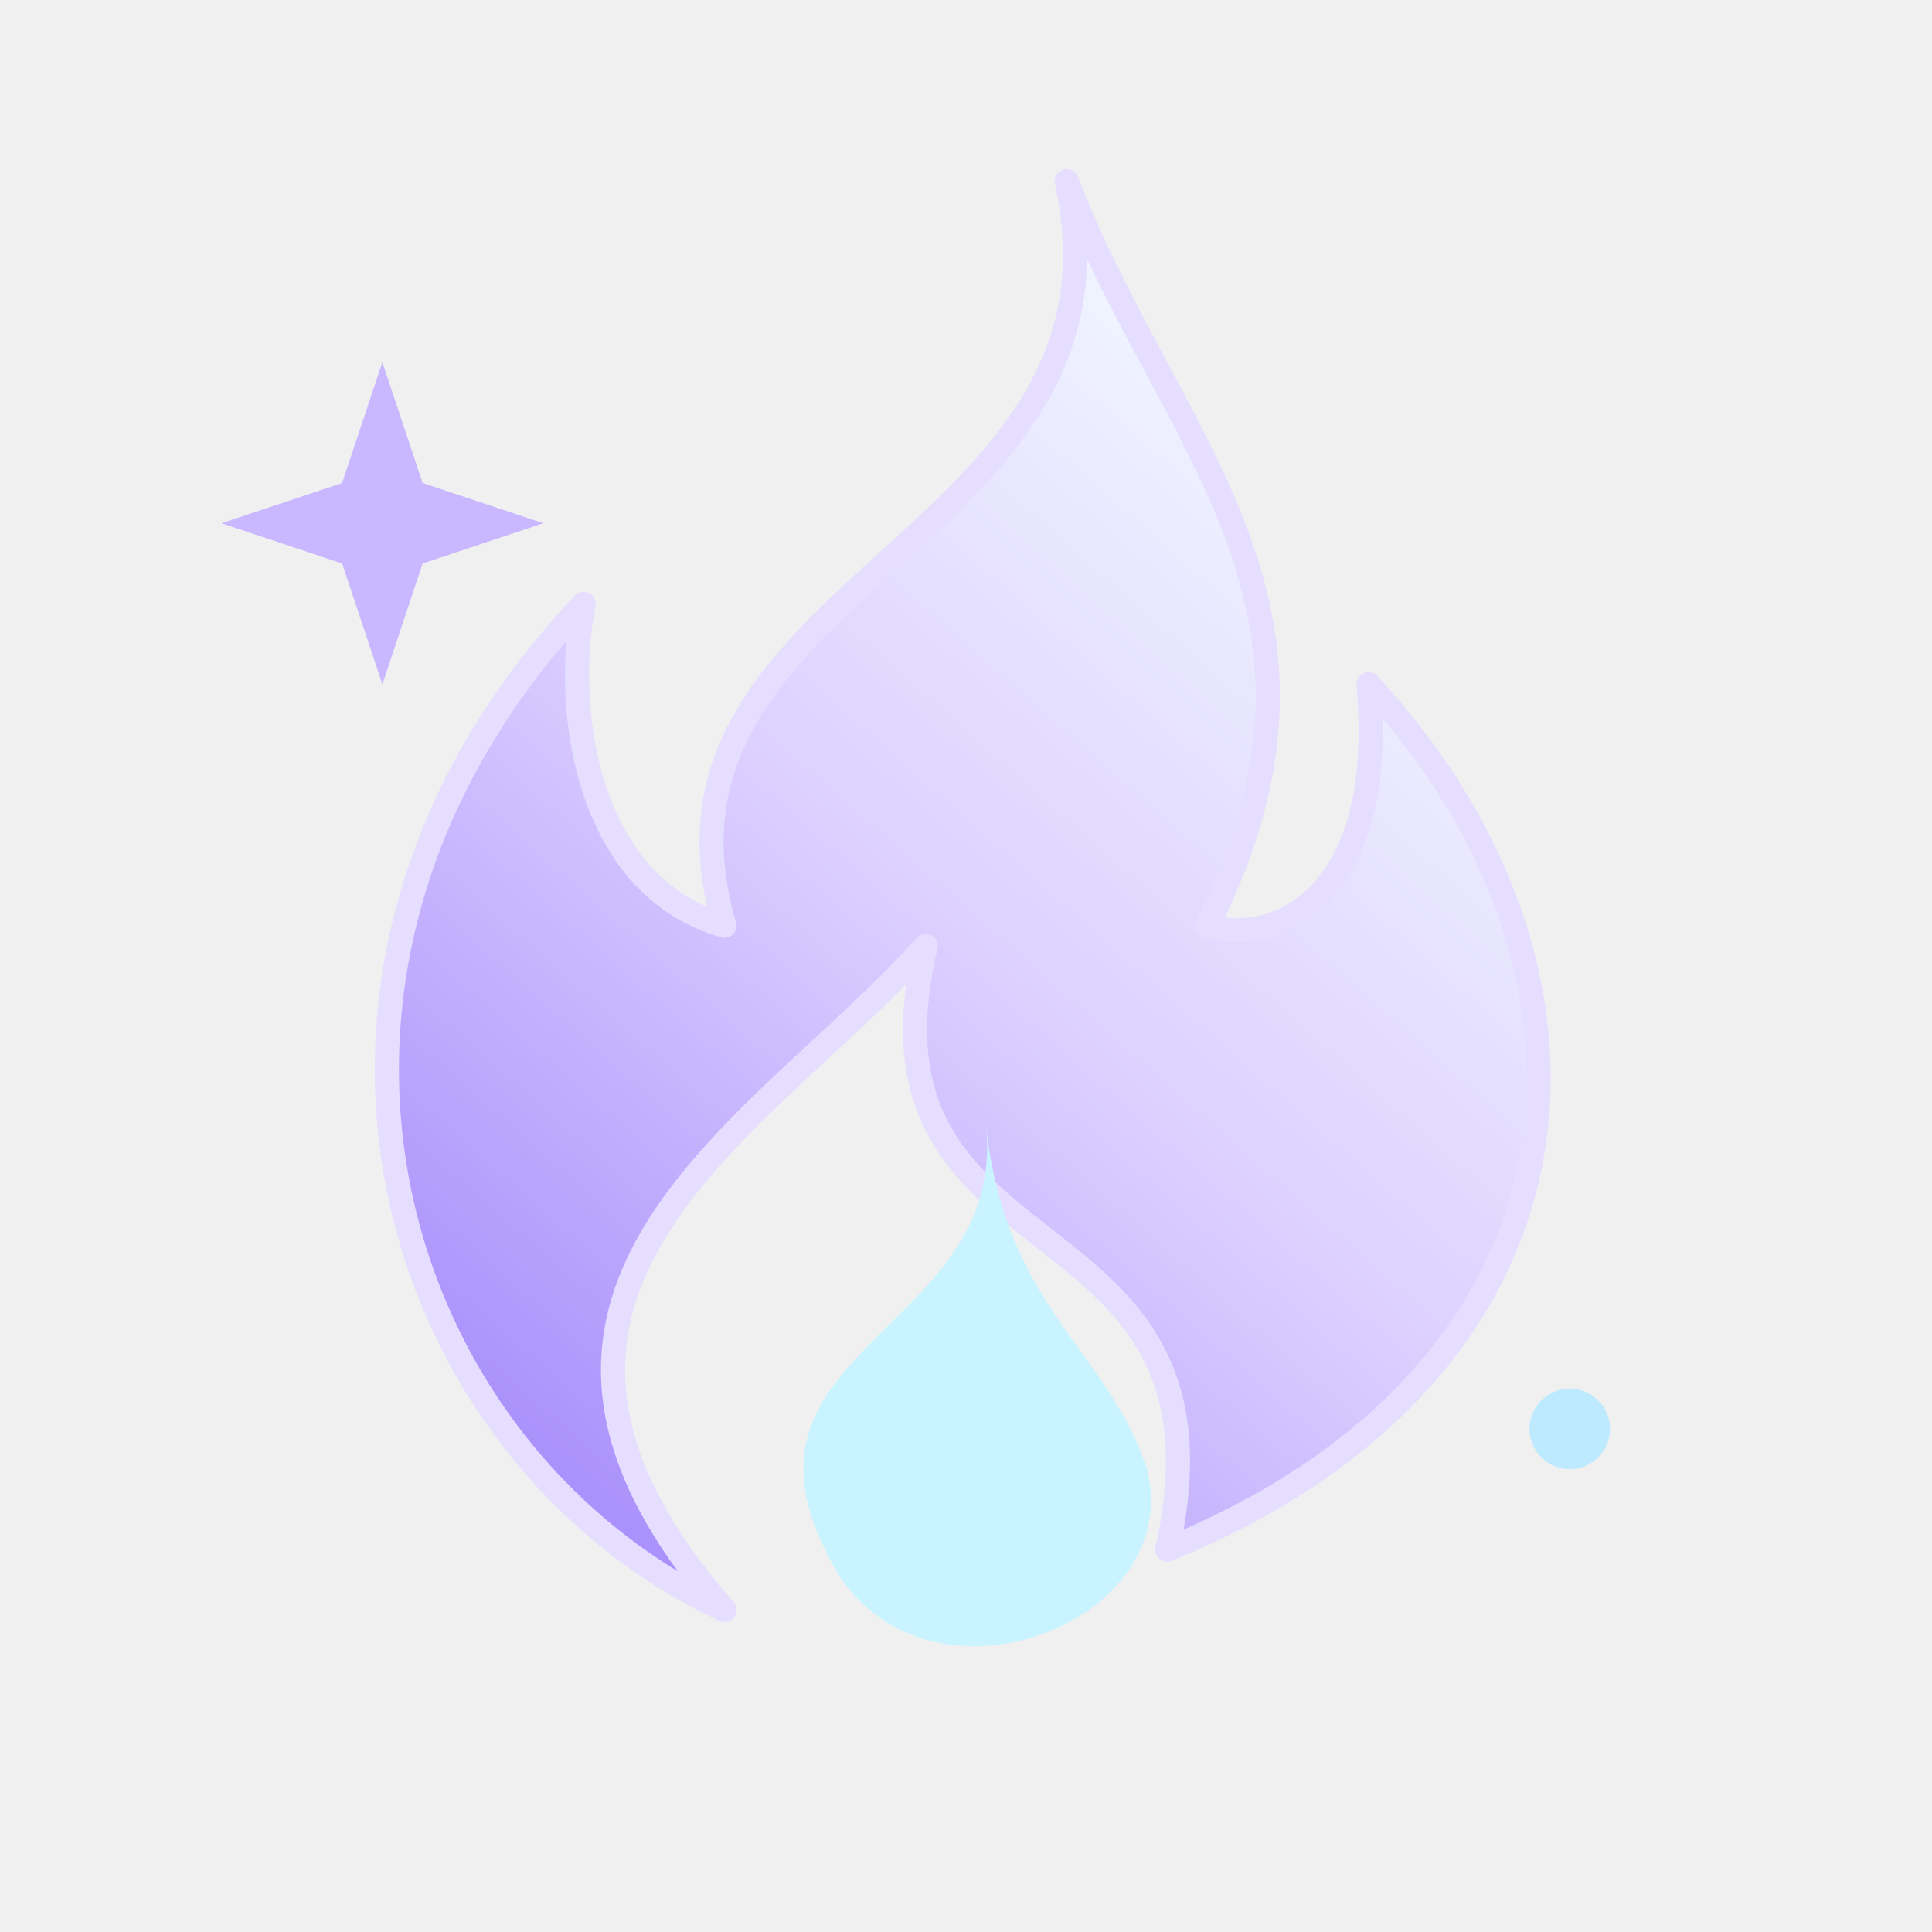
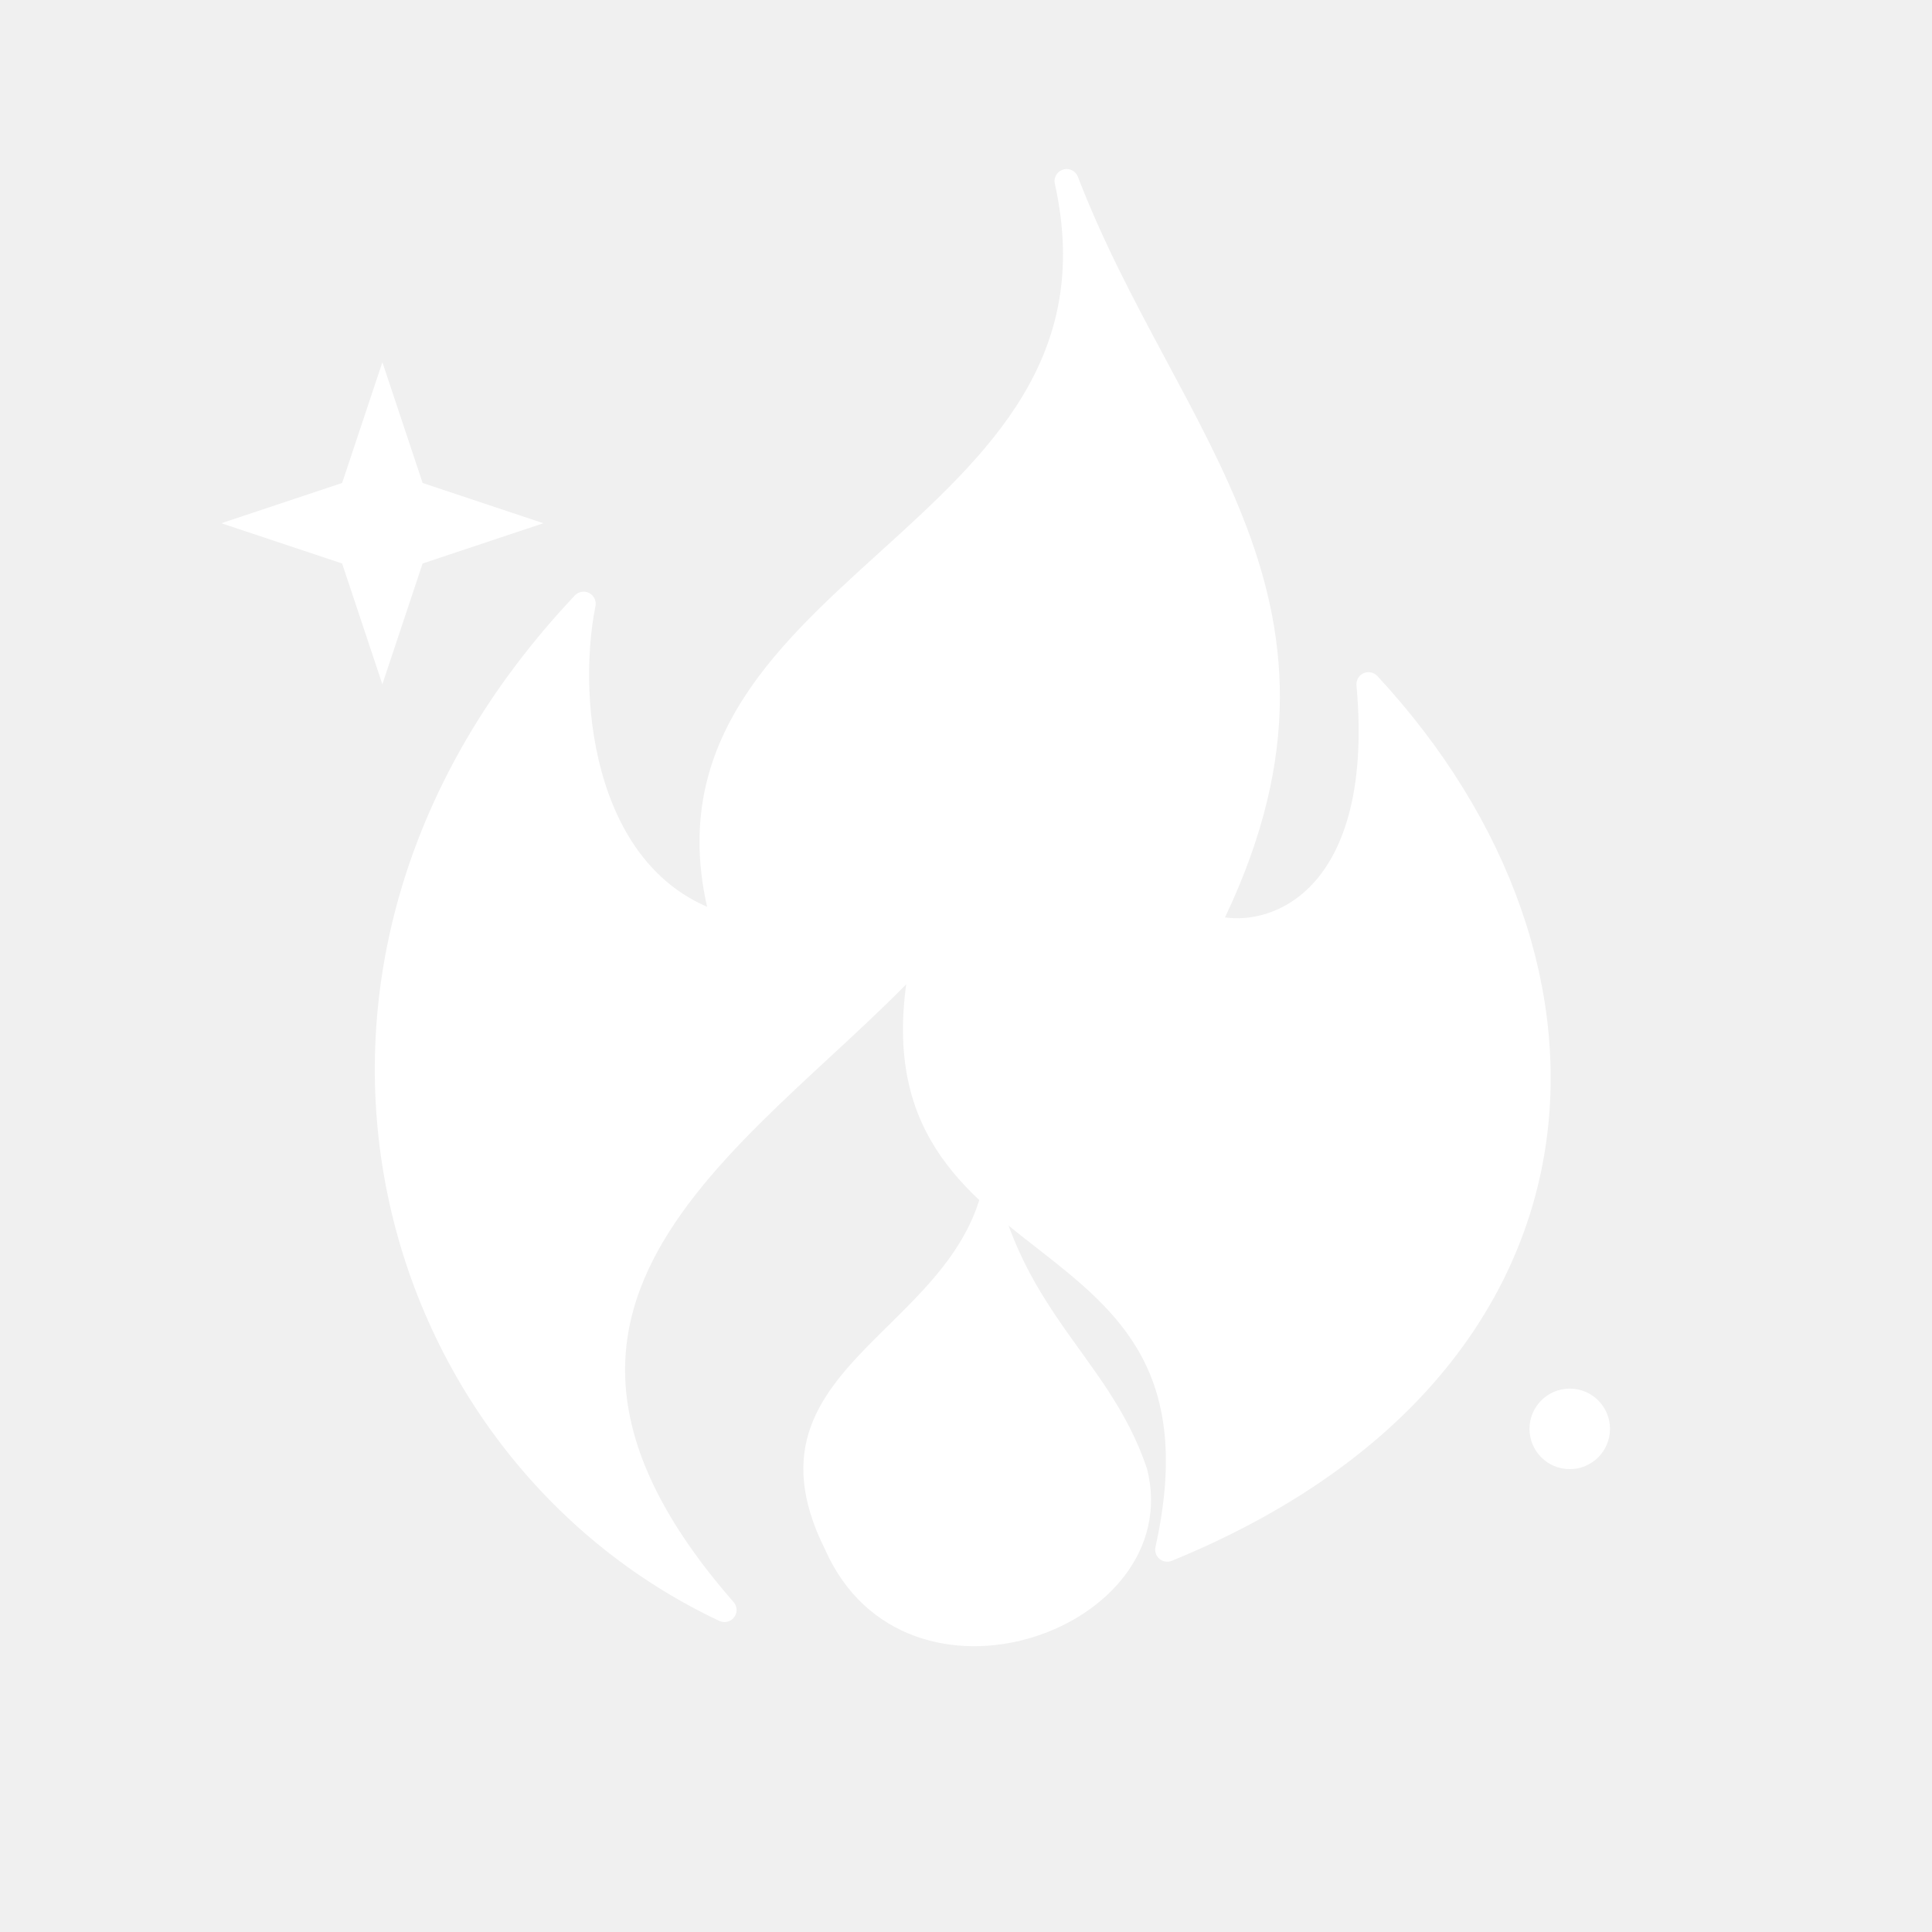
<svg xmlns="http://www.w3.org/2000/svg" width="96" height="96" viewBox="0 0 96 96">
  <defs>
    <linearGradient id="f" x1="0" y1="1" x2=".7" y2="0">
-       <stop stop-color="#9a7cfa" />
-       <stop offset=".55" stop-color="#ddd0ff" />
-       <stop offset="1" stop-color="#f4fcff" />
+       <stop stop-color="#ffffff" />
+       <stop offset=".55" stop-color="#ffffff" />
+       <stop offset="1" stop-color="#ffffff" />
    </linearGradient>
  </defs>
-   <path d="M53 9C57 27 31 29 36 46C29 44 28 35 29 30C12 48 19 72 36 80C22 64 38 56 46 47C42 64 62 59 58 77C80 68 81 48 68 34C69 45 63 47 60 46C68 30 58 22 53 9Z" fill="url(#f)" stroke="#e5deff" stroke-width="1.2" stroke-linejoin="round" />
-   <path d="M49 56C50 66 36 67 41 77C45 86 59 81 57 73C55 67 50 65 49 56Z" fill="#c9f4ff" />
-   <path d="M17 24L19 18L21 24L27 26L21 28L19 34L17 28L11 26Z" fill="#c9b7ff" />
-   <circle cx="78" cy="71" r="2" fill="#bdeaff" />
+   <path d="M53 9C57 27 31 29 36 46C29 44 28 35 29 30C12 48 19 72 36 80C22 64 38 56 46 47C42 64 62 59 58 77C80 68 81 48 68 34C69 45 63 47 60 46C68 30 58 22 53 9Z" fill="url(#f)" stroke="#ffffff" stroke-width="1.2" stroke-linejoin="round" />
+   <path d="M49 56C50 66 36 67 41 77C45 86 59 81 57 73C55 67 50 65 49 56Z" fill="#ffffff" />
+   <path d="M17 24L19 18L21 24L27 26L21 28L19 34L17 28L11 26Z" fill="#ffffff" />
+   <circle cx="78" cy="71" r="2" fill="#ffffff" />
</svg>
